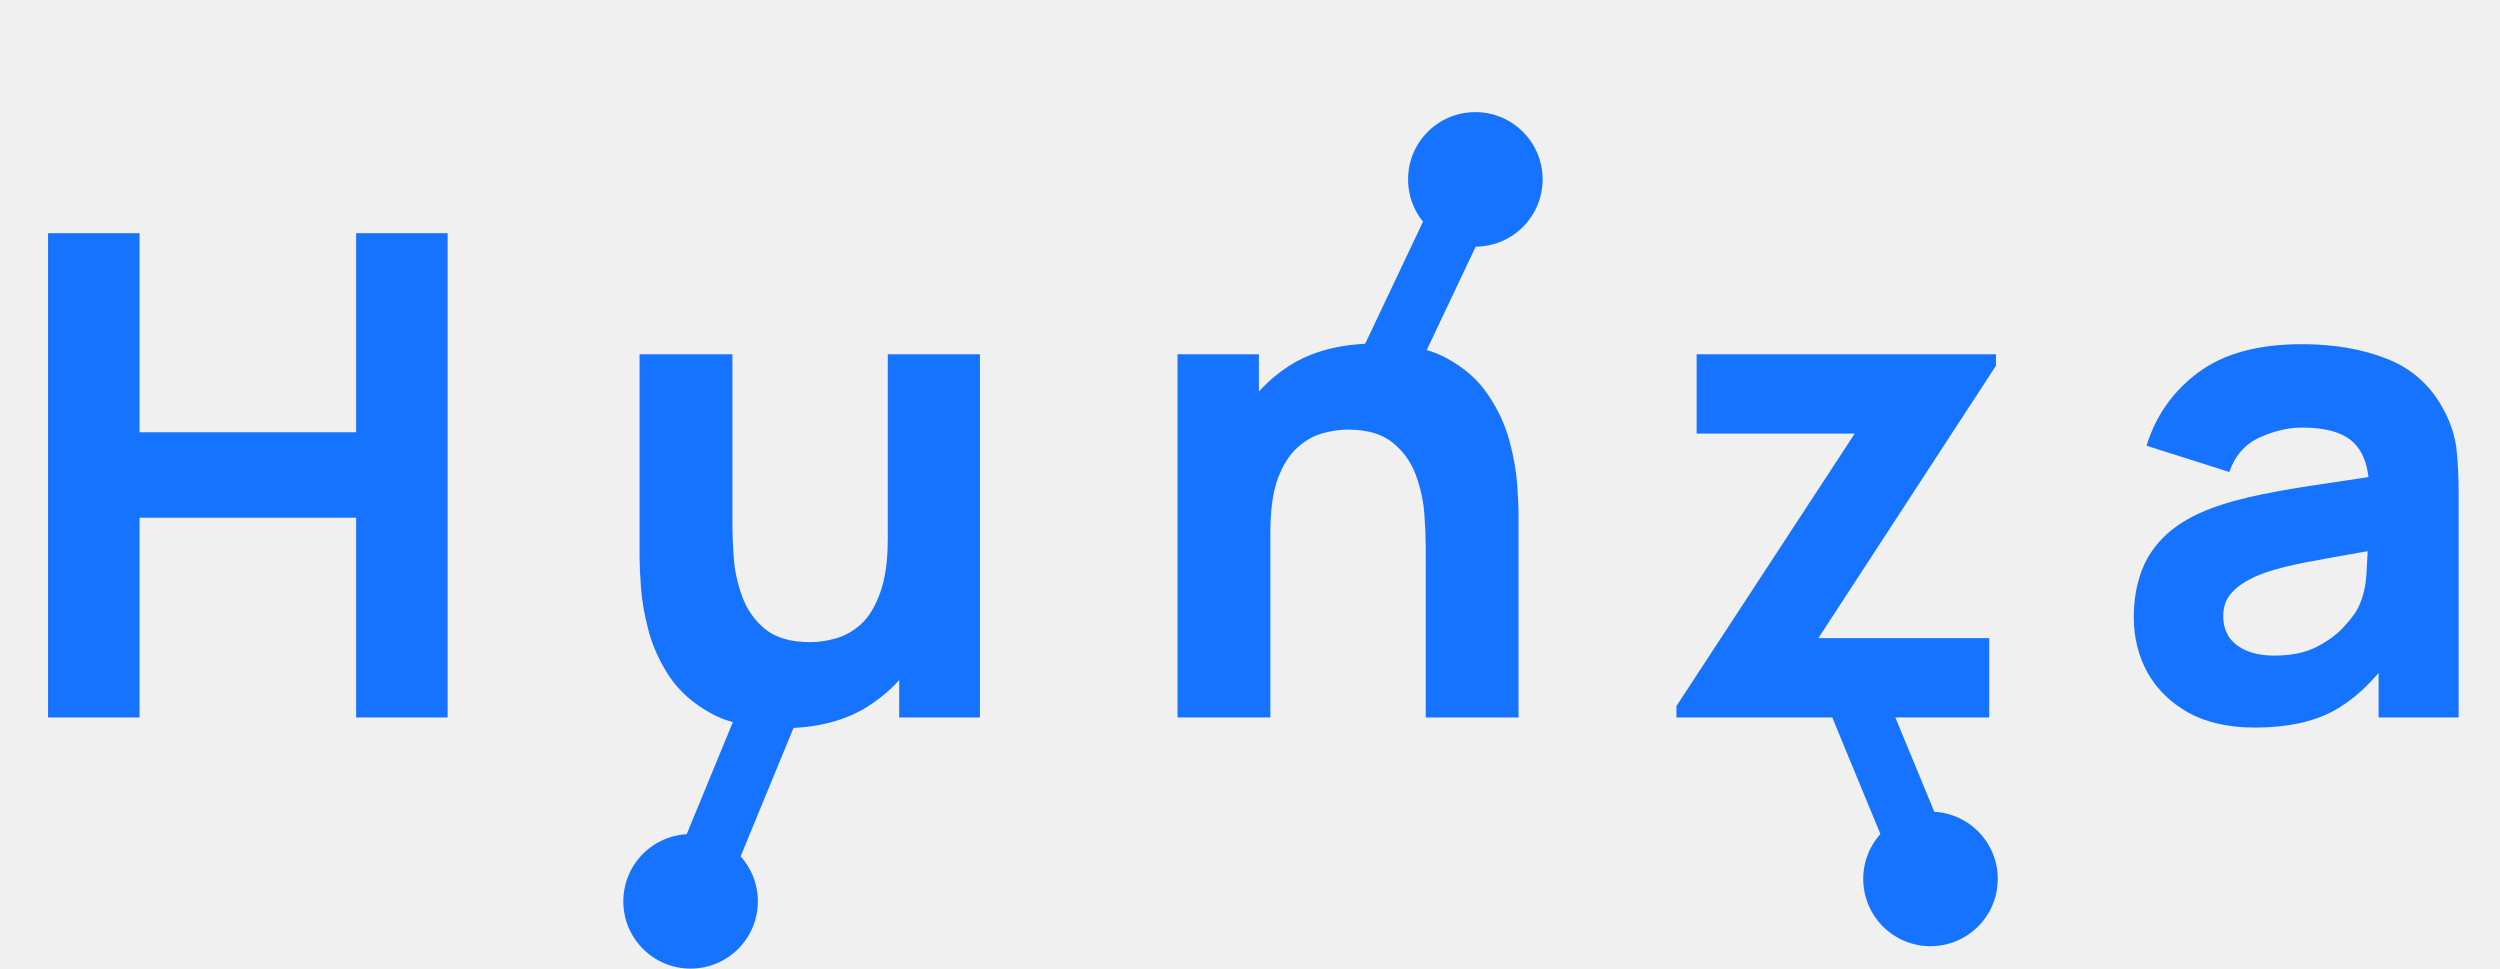
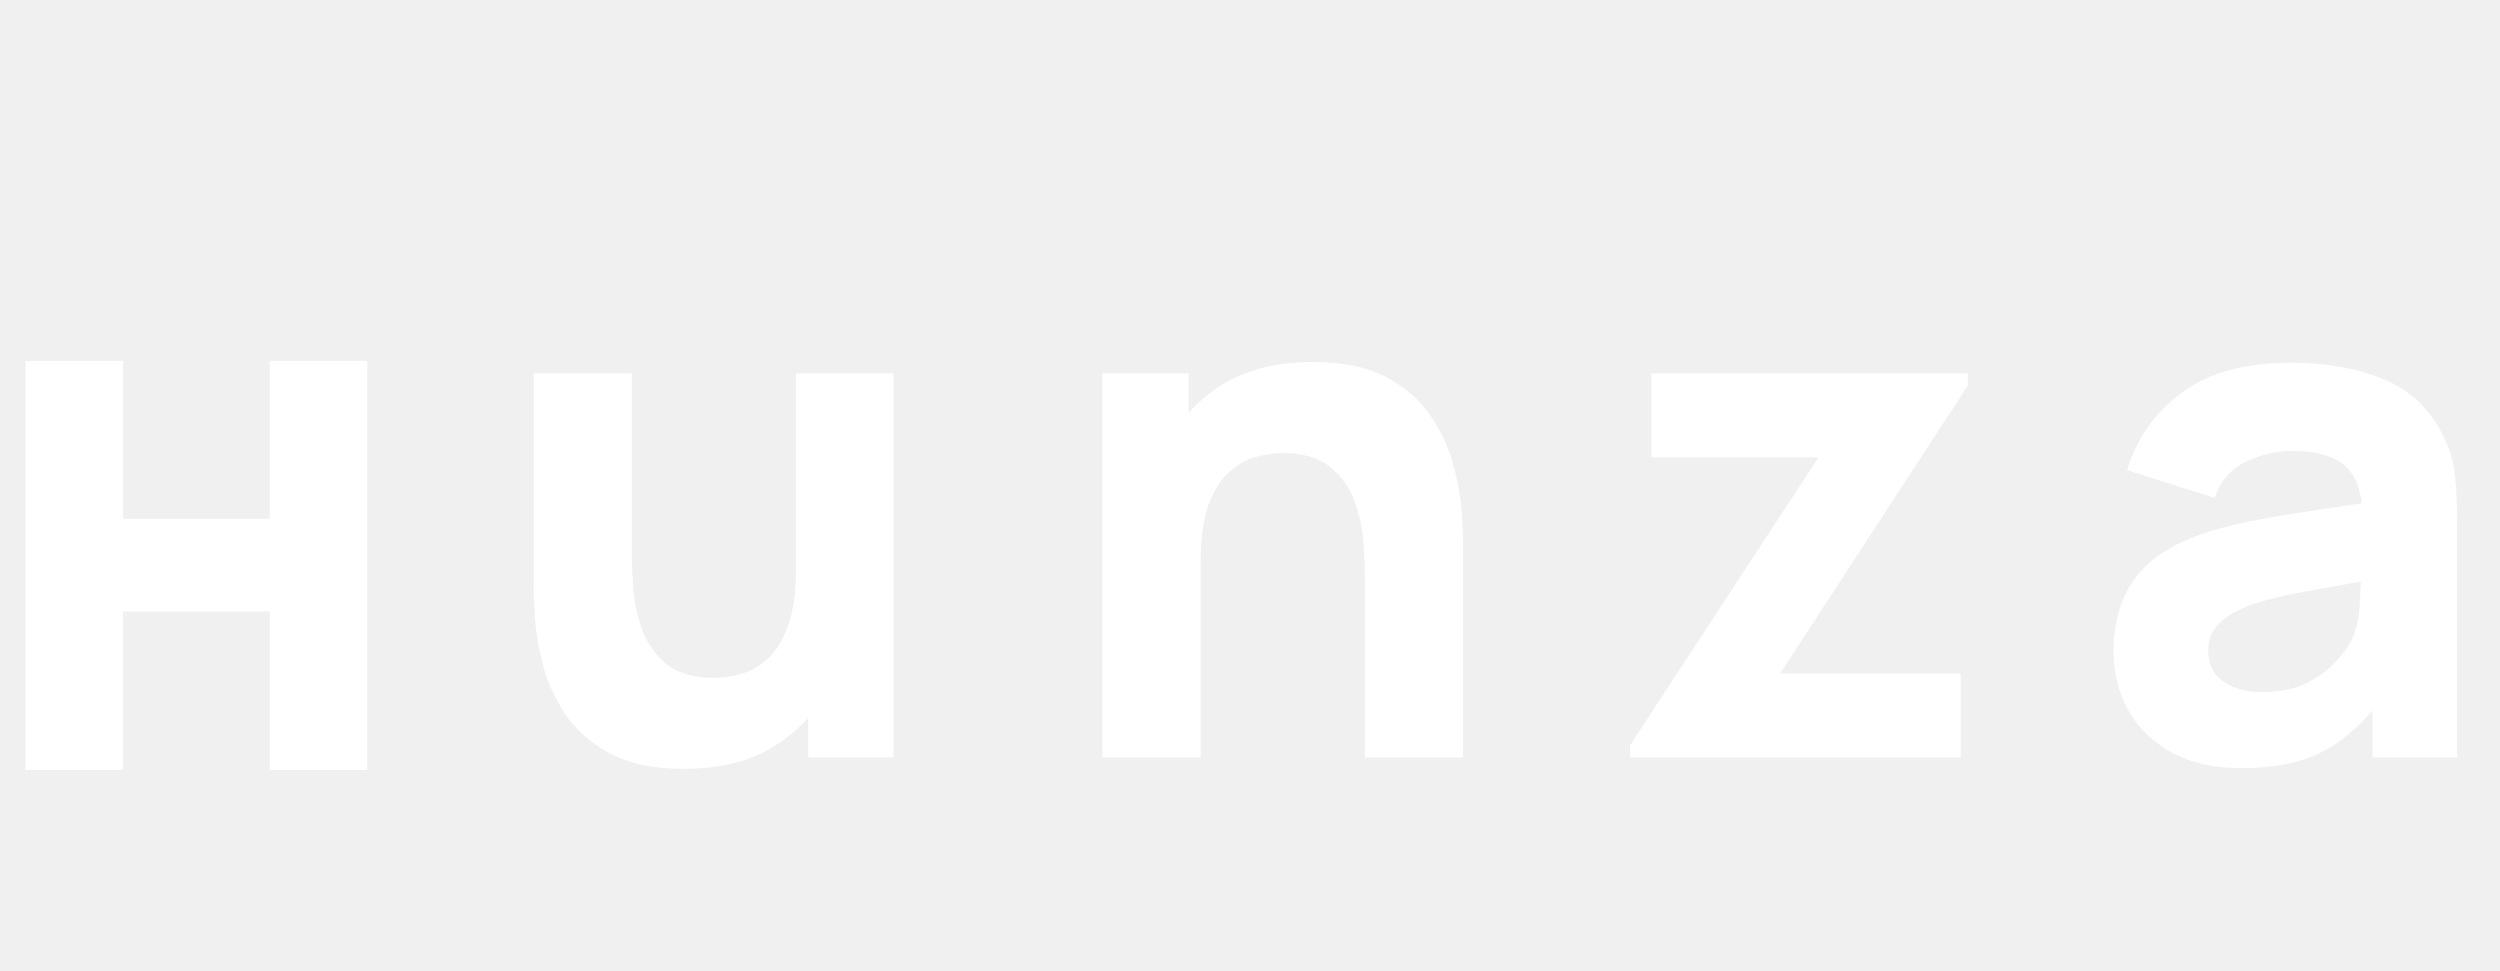
- <svg xmlns="http://www.w3.org/2000/svg" width="1115" height="432" viewBox="0 0 1115 432" fill="none">
-   <path d="M613.556 173.77L658 80" stroke="#1573FF" stroke-width="26" />
-   <path d="M823 300L861 392" stroke="#1573FF" stroke-width="26" />
-   <path d="M350 300L308 402" stroke="#1573FF" stroke-width="26" />
-   <path d="M21.438 320V104H62.237V192.8H158.837V104H199.638V320H158.837V230.9H62.237V320H21.438ZM348.55 324.8C335.85 324.8 325.5 322.65 317.5 318.35C309.5 314.05 303.25 308.6 298.75 302C294.35 295.4 291.2 288.55 289.3 281.45C287.4 274.25 286.25 267.7 285.85 261.8C285.45 255.9 285.25 251.6 285.25 248.9V158H326.65V234.5C326.65 238.2 326.85 242.95 327.25 248.75C327.65 254.45 328.9 260.2 331 266C333.1 271.8 336.5 276.65 341.2 280.55C346 284.45 352.75 286.4 361.45 286.4C364.95 286.4 368.7 285.85 372.7 284.75C376.7 283.65 380.45 281.55 383.95 278.45C387.45 275.25 390.3 270.6 392.5 264.5C394.8 258.3 395.95 250.2 395.95 240.2L419.35 251.3C419.35 264.1 416.75 276.1 411.55 287.3C406.35 298.5 398.5 307.55 388 314.45C377.6 321.35 364.45 324.8 348.55 324.8ZM401.05 320V266.3H395.95V158H437.05V320H401.05ZM635.873 320V243.5C635.873 239.8 635.673 235.1 635.273 229.4C634.873 223.6 633.623 217.8 631.523 212C629.423 206.2 625.973 201.35 621.173 197.45C616.473 193.55 609.773 191.6 601.073 191.6C597.573 191.6 593.823 192.15 589.823 193.25C585.823 194.35 582.073 196.5 578.573 199.7C575.073 202.8 572.173 207.4 569.873 213.5C567.673 219.6 566.573 227.7 566.573 237.8L543.173 226.7C543.173 213.9 545.773 201.9 550.973 190.7C556.173 179.5 563.973 170.45 574.373 163.55C584.873 156.65 598.073 153.2 613.973 153.2C626.673 153.2 637.023 155.35 645.023 159.65C653.023 163.95 659.223 169.4 663.623 176C668.123 182.6 671.323 189.5 673.223 196.7C675.123 203.8 676.273 210.3 676.673 216.2C677.073 222.1 677.273 226.4 677.273 229.1V320H635.873ZM525.173 320V158H561.473V211.7H566.573V320H525.173ZM747.695 320V314.9L827.195 193.4H756.695V158H890.195V163.1L810.995 284.6H887.195V320H747.695ZM1005.66 324.5C994.06 324.5 984.21 322.3 976.11 317.9C968.11 313.4 962.01 307.45 957.81 300.05C953.71 292.55 951.66 284.3 951.66 275.3C951.66 267.8 952.81 260.95 955.11 254.75C957.41 248.55 961.11 243.1 966.21 238.4C971.41 233.6 978.36 229.6 987.06 226.4C993.06 224.2 1000.21 222.25 1008.51 220.55C1016.81 218.85 1026.21 217.25 1036.71 215.75C1047.21 214.15 1058.76 212.4 1071.36 210.5L1056.66 218.6C1056.66 209 1054.36 201.95 1049.76 197.45C1045.16 192.95 1037.46 190.7 1026.66 190.7C1020.66 190.7 1014.41 192.15 1007.91 195.05C1001.41 197.95 996.86 203.1 994.26 210.5L957.36 198.8C961.46 185.4 969.16 174.5 980.46 166.1C991.76 157.7 1007.16 153.5 1026.66 153.5C1040.96 153.5 1053.66 155.7 1064.76 160.1C1075.86 164.5 1084.26 172.1 1089.96 182.9C1093.16 188.9 1095.06 194.9 1095.66 200.9C1096.26 206.9 1096.56 213.6 1096.56 221V320H1060.86V286.7L1065.96 293.6C1058.06 304.5 1049.51 312.4 1040.31 317.3C1031.21 322.1 1019.66 324.5 1005.66 324.5ZM1014.36 292.4C1021.86 292.4 1028.16 291.1 1033.26 288.5C1038.46 285.8 1042.56 282.75 1045.56 279.35C1048.66 275.95 1050.76 273.1 1051.86 270.8C1053.96 266.4 1055.16 261.3 1055.46 255.5C1055.86 249.6 1056.06 244.7 1056.06 240.8L1068.06 243.8C1055.96 245.8 1046.16 247.5 1038.66 248.9C1031.16 250.2 1025.11 251.4 1020.51 252.5C1015.91 253.6 1011.86 254.8 1008.36 256.1C1004.36 257.7 1001.11 259.45 998.61 261.35C996.21 263.15 994.41 265.15 993.21 267.35C992.11 269.55 991.56 272 991.56 274.7C991.56 278.4 992.46 281.6 994.26 284.3C996.16 286.9 998.81 288.9 1002.21 290.3C1005.61 291.7 1009.66 292.4 1014.36 292.4Z" fill="#1573FF" />
-   <circle cx="658" cy="80" r="30" fill="#1573FF" />
-   <circle cx="308" cy="402" r="30" fill="#1573FF" />
-   <circle cx="861" cy="392" r="30" fill="#1573FF" />
+ <svg xmlns="http://www.w3.org/2000/svg" width="1406" height="546" viewBox="0 0 1406 546" fill="none">
+   <path d="M384.525 432.4C367.592 432.4 353.792 429.533 343.125 423.8C332.458 418.067 324.125 410.8 318.125 402C312.258 393.2 308.058 384.067 305.525 374.6C302.992 365 301.458 356.267 300.925 348.4C300.392 340.533 300.125 334.8 300.125 331.2V210H355.325V312C355.325 316.933 355.592 323.267 356.125 331C356.658 338.6 358.325 346.267 361.125 354C363.925 361.733 368.458 368.2 374.725 373.4C381.125 378.6 390.125 381.2 401.725 381.2C406.392 381.2 411.392 380.467 416.725 379C422.058 377.533 427.058 374.733 431.725 370.6C436.392 366.333 440.192 360.133 443.125 352C446.192 343.733 447.725 332.933 447.725 319.6L478.925 334.4C478.925 351.467 475.458 367.467 468.525 382.4C461.592 397.333 451.125 409.4 437.125 418.6C423.258 427.8 405.725 432.4 384.525 432.4ZM454.525 426V354.4H447.725V210H502.525V426H454.525ZM767.622 426V324C767.622 319.067 767.355 312.8 766.822 305.2C766.289 297.467 764.622 289.733 761.822 282C759.022 274.267 754.422 267.8 748.022 262.6C741.755 257.4 732.822 254.8 721.222 254.8C716.555 254.8 711.555 255.533 706.222 257C700.889 258.467 695.889 261.333 691.222 265.6C686.555 269.733 682.689 275.867 679.622 284C676.689 292.133 675.222 302.933 675.222 316.4L644.022 301.6C644.022 284.533 647.489 268.533 654.422 253.6C661.355 238.667 671.755 226.6 685.622 217.4C699.622 208.2 717.222 203.6 738.422 203.6C755.355 203.6 769.155 206.467 779.822 212.2C790.489 217.933 798.755 225.2 804.622 234C810.622 242.8 814.889 252 817.422 261.6C819.955 271.067 821.489 279.733 822.022 287.6C822.555 295.467 822.822 301.2 822.822 304.8V426H767.622ZM620.022 426V210H668.422V281.6H675.222V426H620.022ZM916.719 426V419.2L1022.72 257.2H928.719V210H1106.72V216.8L1001.12 378.8H1102.72V426H916.719ZM1260.67 432C1245.21 432 1232.07 429.067 1221.27 423.2C1210.61 417.2 1202.47 409.267 1196.87 399.4C1191.41 389.4 1188.67 378.4 1188.67 366.4C1188.67 356.4 1190.21 347.267 1193.27 339C1196.34 330.733 1201.27 323.467 1208.07 317.2C1215.01 310.8 1224.27 305.467 1235.87 301.2C1243.87 298.267 1253.41 295.667 1264.47 293.4C1275.54 291.133 1288.07 289 1302.07 287C1316.07 284.867 1331.47 282.533 1348.27 280L1328.67 290.8C1328.67 278 1325.61 268.6 1319.47 262.6C1313.34 256.6 1303.07 253.6 1288.67 253.6C1280.67 253.6 1272.34 255.533 1263.67 259.4C1255.01 263.267 1248.94 270.133 1245.47 280L1196.27 264.4C1201.74 246.533 1212.01 232 1227.07 220.8C1242.14 209.6 1262.67 204 1288.67 204C1307.74 204 1324.67 206.933 1339.47 212.8C1354.27 218.667 1365.47 228.8 1373.07 243.2C1377.34 251.2 1379.87 259.2 1380.67 267.2C1381.47 275.2 1381.87 284.133 1381.87 294V426H1334.27V381.6L1341.07 390.8C1330.54 405.333 1319.14 415.867 1306.87 422.4C1294.74 428.8 1279.34 432 1260.67 432ZM1272.27 389.2C1282.27 389.2 1290.67 387.467 1297.47 384C1304.41 380.4 1309.87 376.333 1313.87 371.8C1318.01 367.267 1320.81 363.467 1322.27 360.4C1325.07 354.533 1326.67 347.733 1327.07 340C1327.61 332.133 1327.87 325.6 1327.87 320.4L1343.87 324.4C1327.74 327.067 1314.67 329.333 1304.67 331.2C1294.67 332.933 1286.61 334.533 1280.47 336C1274.34 337.467 1268.94 339.067 1264.27 340.8C1258.94 342.933 1254.61 345.267 1251.27 347.8C1248.07 350.2 1245.67 352.867 1244.07 355.8C1242.61 358.733 1241.87 362 1241.87 365.6C1241.87 370.533 1243.07 374.8 1245.47 378.4C1248.01 381.867 1251.54 384.533 1256.07 386.4C1260.61 388.267 1266.01 389.2 1272.27 389.2Z" fill="white" />
+   <path d="M21.344 426V210H62.144V298.8H158.744V210H199.544V426H158.744V336.9H62.144V426H21.344Z" fill="white" />
+   <path d="M21.344 426H14.344V433H21.344V426ZM21.344 210V203H14.344V210H21.344ZM62.144 210H69.144V203H62.144V210ZM62.144 298.8H55.144V305.8H62.144V298.8ZM158.744 298.8V305.8H165.744V298.8H158.744ZM158.744 210V203H151.744V210H158.744ZM199.544 210H206.544V203H199.544V210ZM199.544 426V433H206.544V426H199.544ZM158.744 426H151.744V433H158.744V426ZM158.744 336.9H165.744V329.9H158.744V336.9ZM62.144 336.9V329.9H55.144V336.9H62.144ZM62.144 426V433H69.144V426H62.144ZM28.344 426V210H14.344V426H28.344ZM21.344 217H62.144V203H21.344V217ZM55.144 210V298.8H69.144V210H55.144ZM62.144 305.8H158.744V291.8H62.144V305.8ZM165.744 298.8V210H151.744V298.8H165.744ZM158.744 217H199.544V203H158.744V217ZM192.544 210V426H206.544V210H192.544ZM199.544 419H158.744V433H199.544V419ZM165.744 426V336.9H151.744V426H165.744ZM158.744 329.9H62.144V343.9H158.744V329.9ZM55.144 336.9V426H69.144V336.9H55.144ZM62.144 419H21.344V433H62.144V419Z" fill="white" />
</svg>
